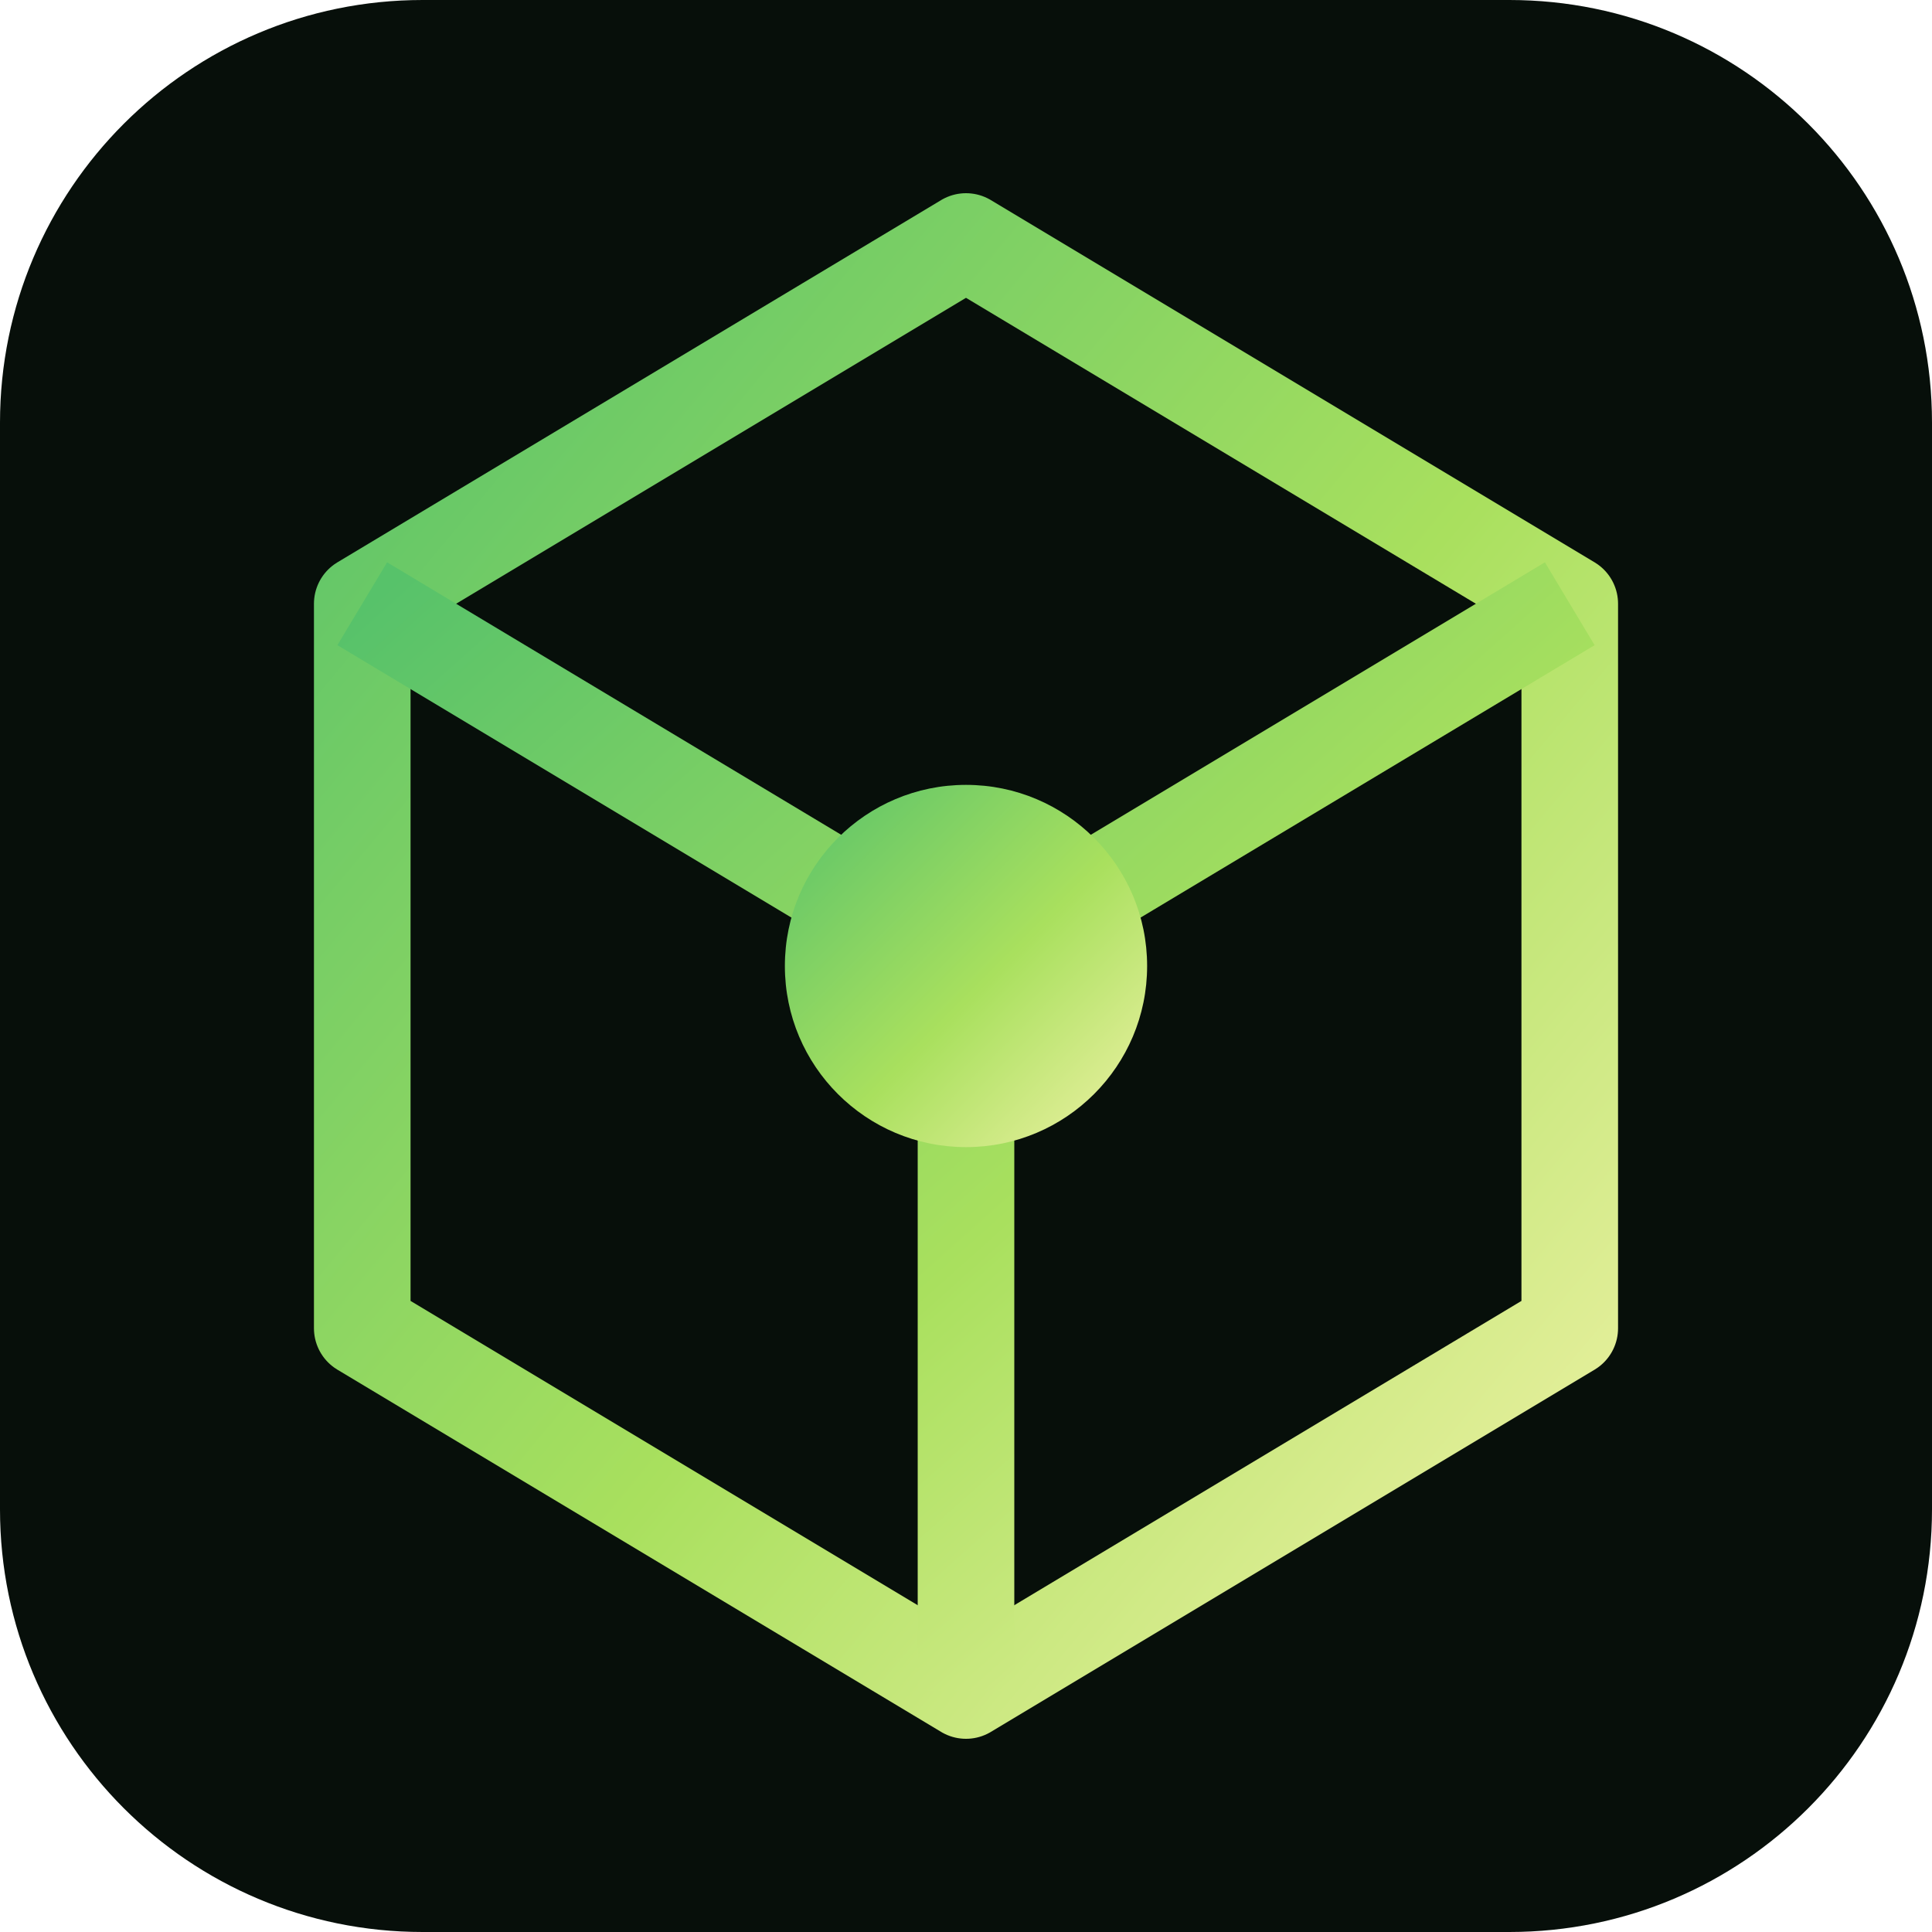
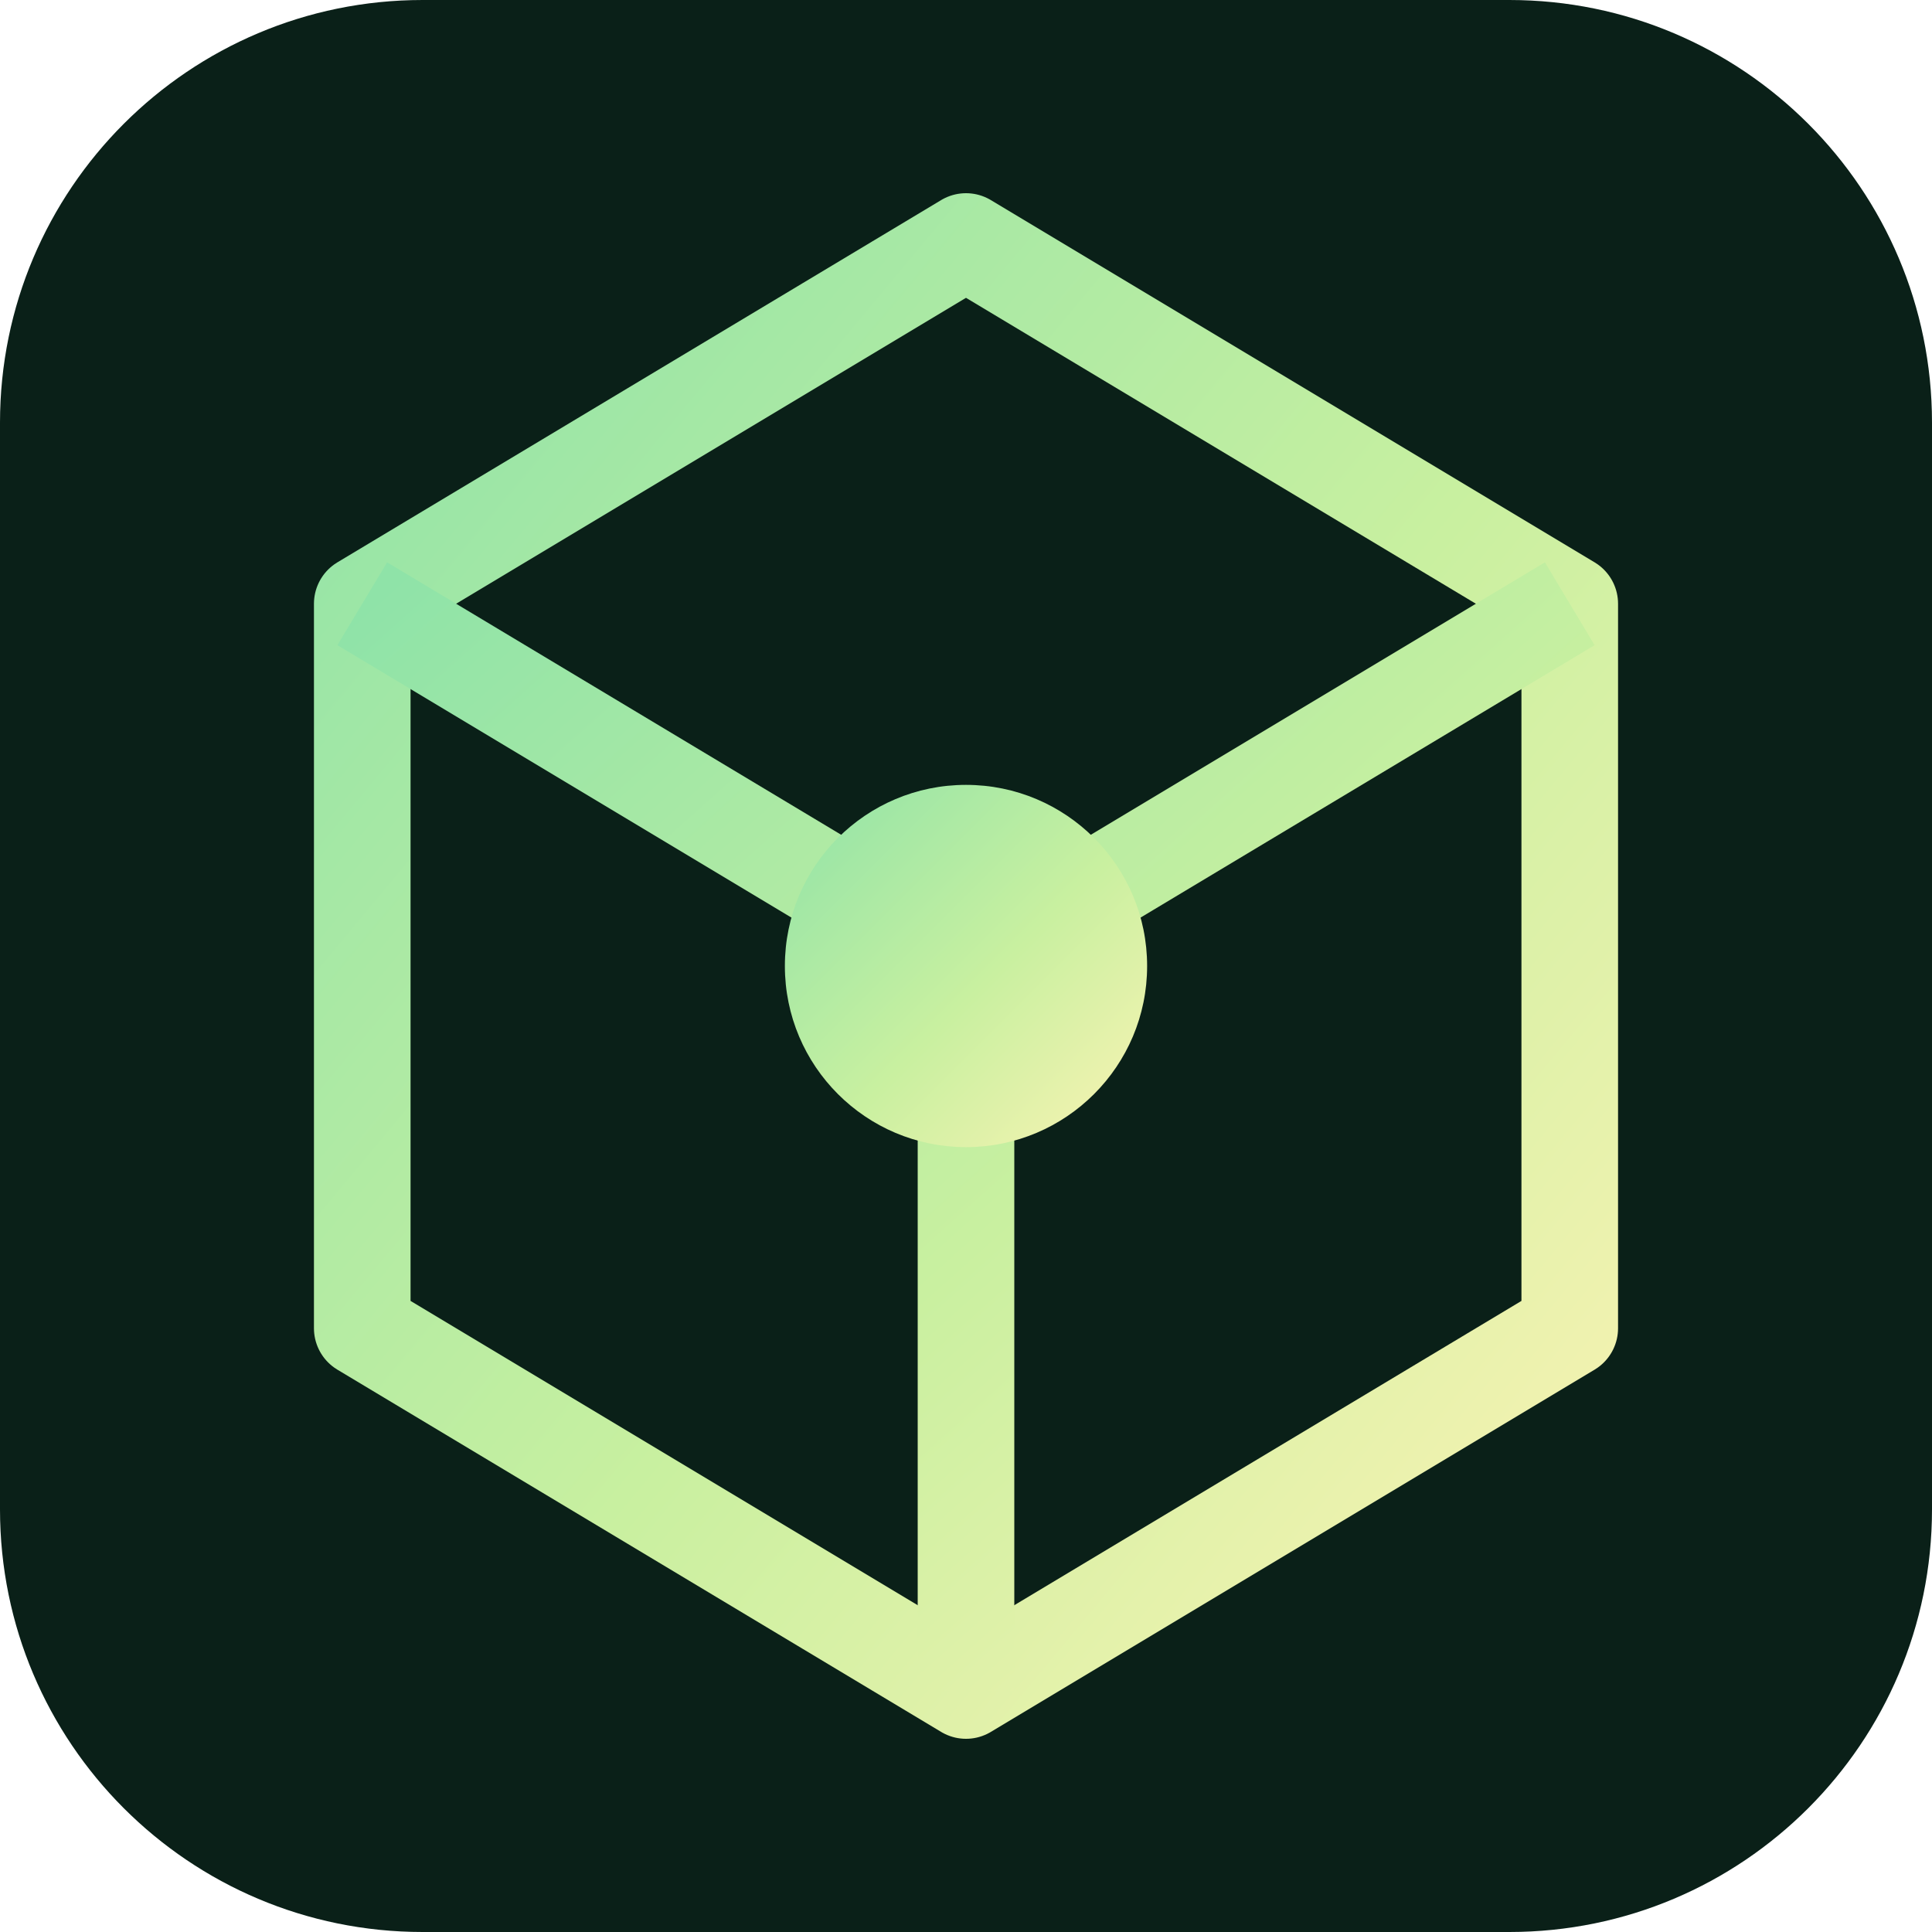
<svg xmlns="http://www.w3.org/2000/svg" viewBox="0 0 32 32">
  <defs>
    <linearGradient id="p" x1="0" y1="0" x2="1" y2="1">
-       <stop offset="0" stop-color="#57c26a" />
-       <stop offset=".55" stop-color="#a9e05e" />
-       <stop offset="1" stop-color="#f1f2a8" />
+       <stop offset="0" stop-color="#8fe3a8" />
+       <stop offset=".55" stop-color="#c9f0a0" />
+       <stop offset="1" stop-color="#fbf3b4" />
    </linearGradient>
  </defs>
-   <rect width="32" height="32" rx="7" fill="#070f0a" />
+   <rect width="32" height="32" rx="7" fill="#0a2018" />
  <g fill="none" stroke="url(#p)" stroke-width="1.6" stroke-linejoin="round">
    <path d="M16 4 26 10v12l-10 6-10-6V10Z" />
    <path d="M16 16 6 10M16 16l10-6M16 16v12" />
  </g>
  <circle cx="16" cy="16" r="3" fill="url(#p)" />
</svg>
